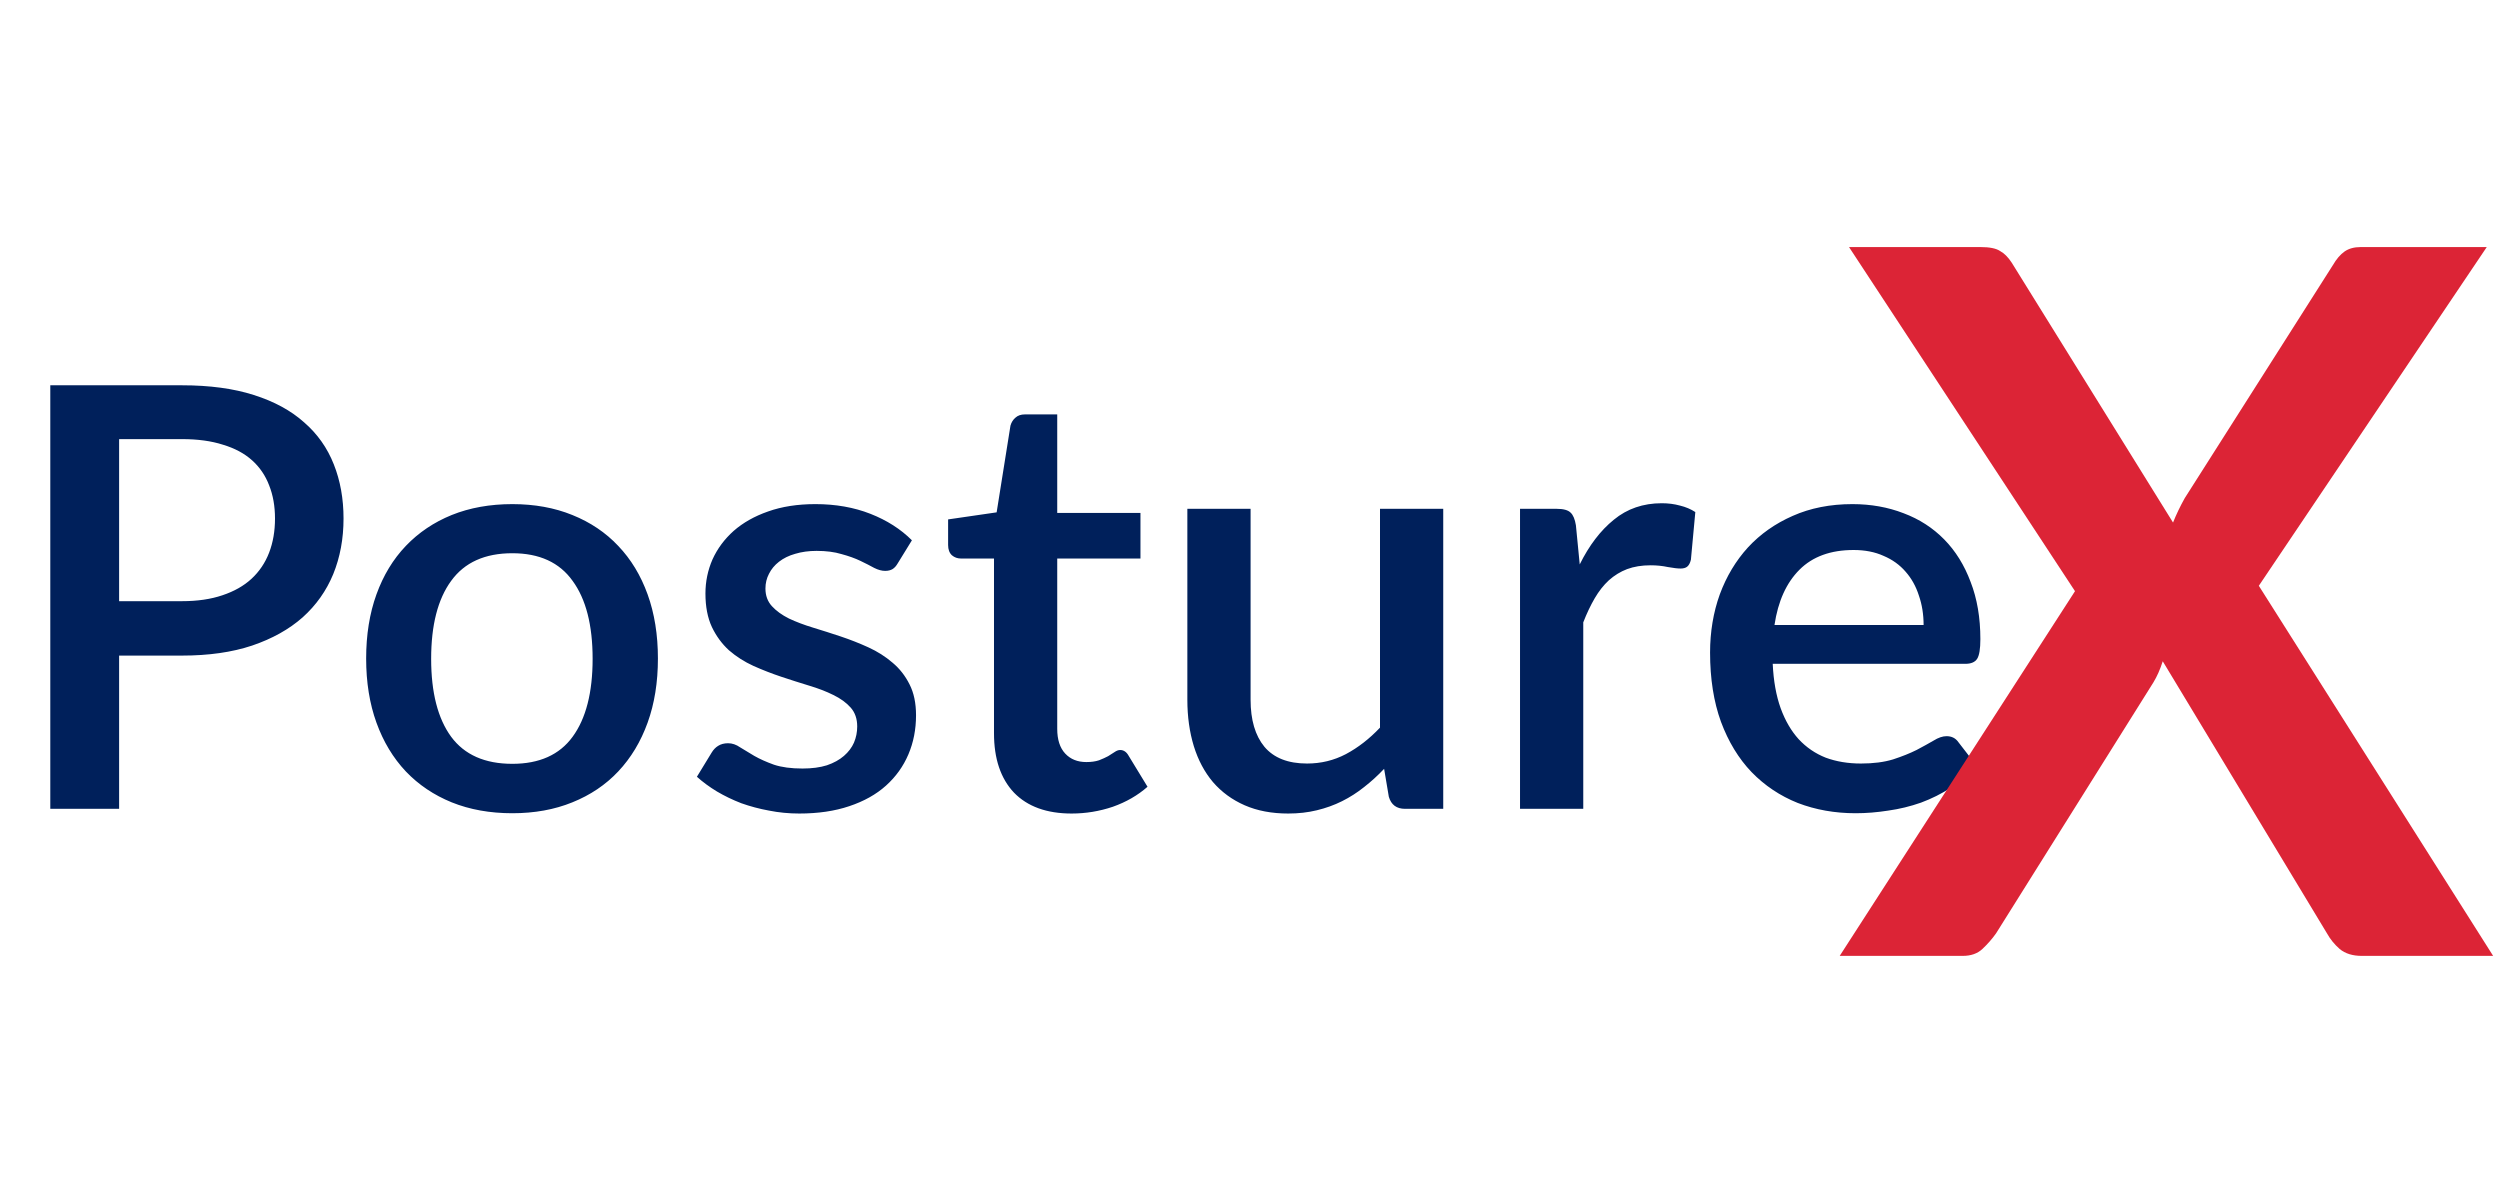
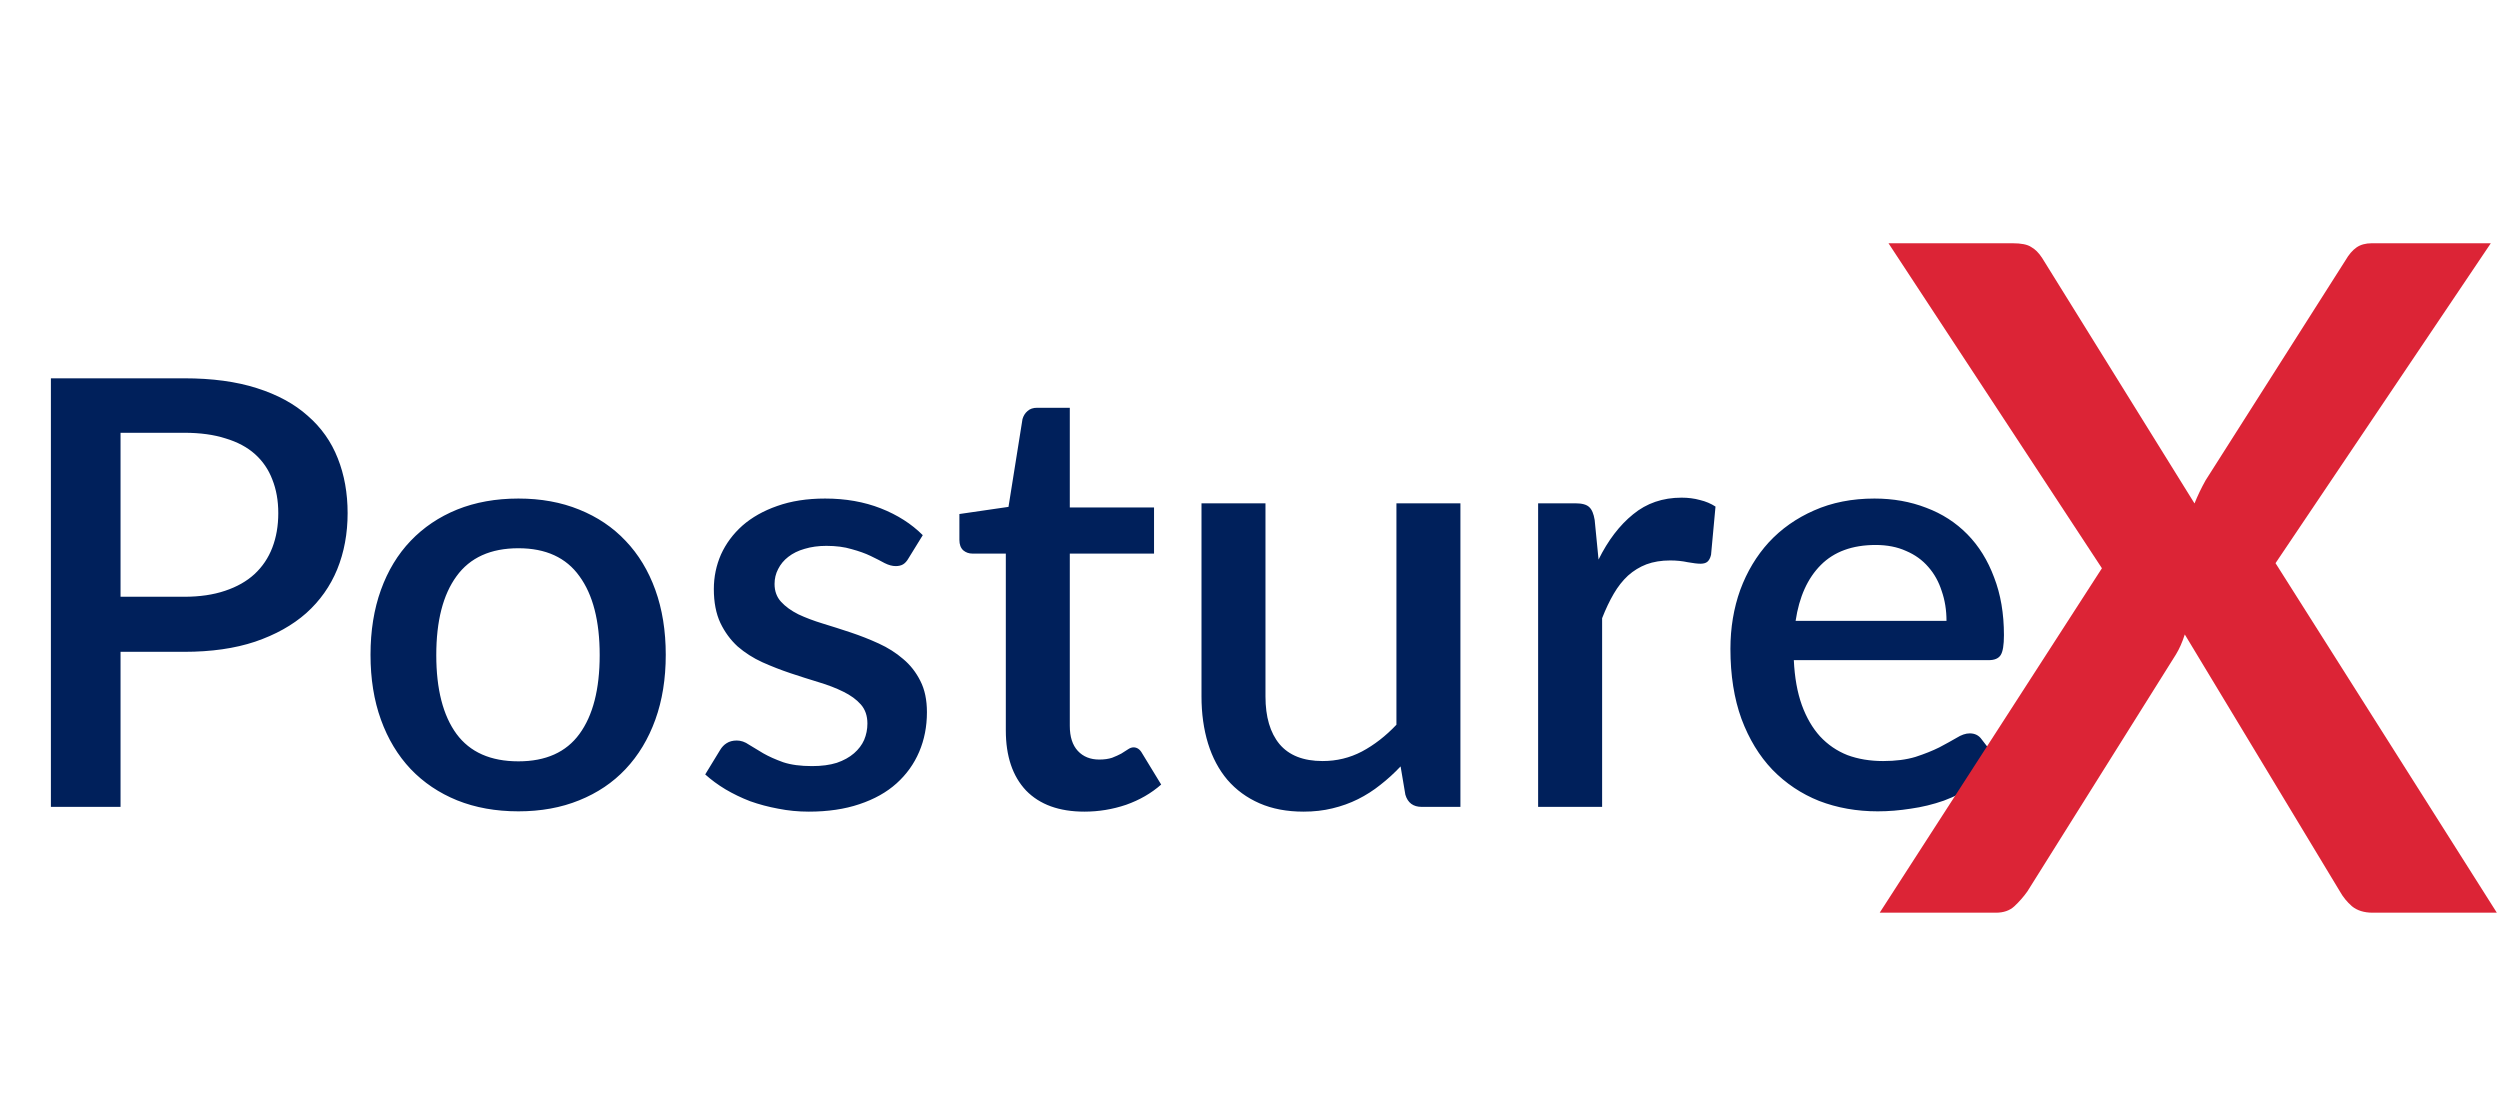
- <svg xmlns="http://www.w3.org/2000/svg" width="102" height="48" viewBox="0 0 102 48" fill="none">
-   <path d="M7.428 24.528C8.052 24.528 8.6 24.448 9.072 24.288C9.552 24.128 9.948 23.904 10.26 23.616C10.58 23.32 10.82 22.964 10.98 22.548C11.14 22.132 11.22 21.668 11.22 21.156C11.22 20.652 11.14 20.2 10.98 19.8C10.828 19.4 10.596 19.06 10.284 18.78C9.972 18.5 9.576 18.288 9.096 18.144C8.624 17.992 8.068 17.916 7.428 17.916H4.86V24.528H7.428ZM7.428 15.72C8.556 15.72 9.532 15.852 10.356 16.116C11.188 16.38 11.872 16.752 12.408 17.232C12.952 17.704 13.356 18.276 13.62 18.948C13.884 19.612 14.016 20.348 14.016 21.156C14.016 21.98 13.876 22.736 13.596 23.424C13.316 24.104 12.9 24.692 12.348 25.188C11.796 25.676 11.108 26.06 10.284 26.34C9.468 26.612 8.516 26.748 7.428 26.748H4.86V33H2.052V15.72H7.428ZM20.903 20.568C21.807 20.568 22.623 20.716 23.351 21.012C24.087 21.308 24.711 21.728 25.223 22.272C25.743 22.816 26.143 23.476 26.423 24.252C26.703 25.028 26.843 25.9 26.843 26.868C26.843 27.836 26.703 28.708 26.423 29.484C26.143 30.26 25.743 30.924 25.223 31.476C24.711 32.02 24.087 32.44 23.351 32.736C22.623 33.032 21.807 33.18 20.903 33.18C19.991 33.18 19.167 33.032 18.431 32.736C17.703 32.44 17.079 32.02 16.559 31.476C16.039 30.924 15.639 30.26 15.359 29.484C15.079 28.708 14.939 27.836 14.939 26.868C14.939 25.9 15.079 25.028 15.359 24.252C15.639 23.476 16.039 22.816 16.559 22.272C17.079 21.728 17.703 21.308 18.431 21.012C19.167 20.716 19.991 20.568 20.903 20.568ZM20.903 31.164C22.007 31.164 22.827 30.796 23.363 30.06C23.907 29.316 24.179 28.256 24.179 26.88C24.179 25.504 23.907 24.444 23.363 23.7C22.827 22.948 22.007 22.572 20.903 22.572C19.783 22.572 18.951 22.948 18.407 23.7C17.863 24.444 17.591 25.504 17.591 26.88C17.591 28.256 17.863 29.316 18.407 30.06C18.951 30.796 19.783 31.164 20.903 31.164ZM36.63 22.98C36.566 23.092 36.494 23.172 36.414 23.22C36.334 23.268 36.234 23.292 36.114 23.292C35.978 23.292 35.83 23.252 35.67 23.172C35.51 23.084 35.322 22.988 35.106 22.884C34.89 22.78 34.634 22.688 34.338 22.608C34.05 22.52 33.71 22.476 33.318 22.476C32.998 22.476 32.706 22.516 32.442 22.596C32.186 22.668 31.966 22.776 31.782 22.92C31.606 23.056 31.47 23.22 31.374 23.412C31.278 23.596 31.23 23.796 31.23 24.012C31.23 24.3 31.318 24.54 31.494 24.732C31.67 24.924 31.902 25.092 32.19 25.236C32.478 25.372 32.806 25.496 33.174 25.608C33.542 25.72 33.918 25.84 34.302 25.968C34.686 26.096 35.062 26.244 35.43 26.412C35.798 26.58 36.126 26.788 36.414 27.036C36.702 27.276 36.934 27.572 37.11 27.924C37.286 28.268 37.374 28.688 37.374 29.184C37.374 29.76 37.27 30.292 37.062 30.78C36.854 31.268 36.55 31.692 36.15 32.052C35.75 32.412 35.25 32.692 34.65 32.892C34.058 33.092 33.378 33.192 32.61 33.192C32.186 33.192 31.774 33.152 31.374 33.072C30.982 33 30.606 32.9 30.246 32.772C29.894 32.636 29.562 32.476 29.25 32.292C28.946 32.108 28.674 31.908 28.434 31.692L29.034 30.708C29.106 30.588 29.194 30.496 29.298 30.432C29.41 30.36 29.546 30.324 29.706 30.324C29.874 30.324 30.038 30.38 30.198 30.492C30.366 30.596 30.558 30.712 30.774 30.84C30.998 30.968 31.266 31.088 31.578 31.2C31.89 31.304 32.278 31.356 32.742 31.356C33.126 31.356 33.458 31.312 33.738 31.224C34.018 31.128 34.25 31 34.434 30.84C34.618 30.68 34.754 30.5 34.842 30.3C34.93 30.092 34.974 29.872 34.974 29.64C34.974 29.328 34.886 29.072 34.71 28.872C34.534 28.672 34.298 28.5 34.002 28.356C33.714 28.212 33.382 28.084 33.006 27.972C32.638 27.86 32.262 27.74 31.878 27.612C31.494 27.484 31.114 27.336 30.738 27.168C30.37 27 30.038 26.788 29.742 26.532C29.454 26.268 29.222 25.952 29.046 25.584C28.87 25.208 28.782 24.752 28.782 24.216C28.782 23.728 28.878 23.264 29.07 22.824C29.27 22.384 29.558 21.996 29.934 21.66C30.318 21.324 30.786 21.06 31.338 20.868C31.898 20.668 32.542 20.568 33.27 20.568C34.094 20.568 34.842 20.7 35.514 20.964C36.186 21.228 36.75 21.588 37.206 22.044L36.63 22.98ZM43.723 33.192C42.707 33.192 41.923 32.908 41.371 32.34C40.827 31.764 40.555 30.956 40.555 29.916V22.788H39.211C39.067 22.788 38.943 22.744 38.839 22.656C38.735 22.56 38.683 22.42 38.683 22.236V21.192L40.663 20.904L41.227 17.364C41.267 17.228 41.335 17.12 41.431 17.04C41.527 16.952 41.655 16.908 41.815 16.908H43.135V20.928H46.531V22.788H43.135V29.736C43.135 30.176 43.243 30.512 43.459 30.744C43.675 30.976 43.963 31.092 44.323 31.092C44.523 31.092 44.695 31.068 44.839 31.02C44.983 30.964 45.107 30.908 45.211 30.852C45.315 30.788 45.403 30.732 45.475 30.684C45.555 30.628 45.631 30.6 45.703 30.6C45.847 30.6 45.963 30.68 46.051 30.84L46.819 32.1C46.419 32.452 45.947 32.724 45.403 32.916C44.859 33.1 44.299 33.192 43.723 33.192ZM58.884 20.76V33H57.324C56.98 33 56.76 32.836 56.664 32.508L56.472 31.368C56.216 31.64 55.944 31.888 55.656 32.112C55.376 32.336 55.076 32.528 54.756 32.688C54.436 32.848 54.092 32.972 53.724 33.06C53.364 33.148 52.976 33.192 52.56 33.192C51.888 33.192 51.296 33.08 50.784 32.856C50.272 32.632 49.84 32.316 49.488 31.908C49.144 31.5 48.884 31.012 48.708 30.444C48.532 29.868 48.444 29.236 48.444 28.548V20.76H51.024V28.548C51.024 29.372 51.212 30.012 51.588 30.468C51.972 30.924 52.552 31.152 53.328 31.152C53.896 31.152 54.424 31.024 54.912 30.768C55.408 30.504 55.872 30.144 56.304 29.688V20.76H58.884ZM64.453 23.028C64.837 22.252 65.301 21.644 65.845 21.204C66.389 20.756 67.041 20.532 67.801 20.532C68.065 20.532 68.313 20.564 68.545 20.628C68.777 20.684 68.985 20.772 69.169 20.892L68.989 22.836C68.957 22.972 68.905 23.068 68.833 23.124C68.769 23.172 68.681 23.196 68.569 23.196C68.449 23.196 68.277 23.176 68.053 23.136C67.829 23.088 67.593 23.064 67.345 23.064C66.985 23.064 66.665 23.116 66.385 23.22C66.113 23.324 65.865 23.476 65.641 23.676C65.425 23.876 65.233 24.12 65.065 24.408C64.897 24.696 64.741 25.024 64.597 25.392V33H62.017V20.76H63.517C63.789 20.76 63.977 20.812 64.081 20.916C64.185 21.012 64.257 21.184 64.297 21.432L64.453 23.028ZM78.483 25.5C78.483 25.068 78.419 24.668 78.291 24.3C78.171 23.924 77.991 23.6 77.751 23.328C77.511 23.048 77.211 22.832 76.851 22.68C76.499 22.52 76.091 22.44 75.627 22.44C74.691 22.44 73.955 22.708 73.419 23.244C72.883 23.78 72.543 24.532 72.399 25.5H78.483ZM72.327 27.084C72.359 27.78 72.467 28.384 72.651 28.896C72.835 29.4 73.079 29.82 73.383 30.156C73.695 30.492 74.063 30.744 74.487 30.912C74.919 31.072 75.399 31.152 75.927 31.152C76.431 31.152 76.867 31.096 77.235 30.984C77.603 30.864 77.923 30.736 78.195 30.6C78.467 30.456 78.699 30.328 78.891 30.216C79.083 30.096 79.259 30.036 79.419 30.036C79.627 30.036 79.787 30.116 79.899 30.276L80.631 31.224C80.327 31.584 79.983 31.888 79.599 32.136C79.215 32.384 78.807 32.588 78.375 32.748C77.943 32.9 77.499 33.008 77.043 33.072C76.587 33.144 76.143 33.18 75.711 33.18C74.863 33.18 74.075 33.04 73.347 32.76C72.627 32.472 71.999 32.052 71.463 31.5C70.935 30.948 70.519 30.264 70.215 29.448C69.919 28.632 69.771 27.692 69.771 26.628C69.771 25.78 69.903 24.988 70.167 24.252C70.439 23.516 70.823 22.876 71.319 22.332C71.823 21.788 72.431 21.36 73.143 21.048C73.863 20.728 74.675 20.568 75.579 20.568C76.331 20.568 77.027 20.692 77.667 20.94C78.307 21.18 78.859 21.536 79.323 22.008C79.787 22.48 80.147 23.06 80.403 23.748C80.667 24.428 80.799 25.204 80.799 26.076C80.799 26.476 80.755 26.744 80.667 26.88C80.579 27.016 80.419 27.084 80.187 27.084H72.327Z" fill="#00205B" />
-   <path d="M101.72 39H96.36C95.987 39 95.687 38.907 95.46 38.72C95.247 38.533 95.073 38.32 94.94 38.08L88.24 26.98C88.133 27.313 88.007 27.6 87.86 27.84L81.44 38.08C81.28 38.307 81.093 38.52 80.88 38.72C80.68 38.907 80.413 39 80.08 39H75.06L84.66 24.12L75.44 10.08H80.8C81.173 10.08 81.44 10.133 81.6 10.24C81.773 10.333 81.933 10.493 82.08 10.72L88.66 21.32C88.793 20.987 88.953 20.653 89.14 20.32L95.18 10.82C95.327 10.567 95.487 10.38 95.66 10.26C95.833 10.14 96.053 10.08 96.32 10.08H101.46L92.16 23.9L101.72 39Z" fill="#DC2436" />
+ <svg xmlns="http://www.w3.org/2000/svg" width="189" height="84" viewBox="0 0 189 84" fill="none">
+   <path d="M13.928 45.115C15.098 45.115 16.125 44.965 17.01 44.665C17.91 44.365 18.652 43.945 19.238 43.405C19.837 42.85 20.288 42.182 20.587 41.403C20.887 40.623 21.038 39.752 21.038 38.792C21.038 37.847 20.887 37 20.587 36.25C20.302 35.5 19.867 34.862 19.282 34.337C18.698 33.812 17.955 33.415 17.055 33.145C16.17 32.86 15.127 32.718 13.928 32.718H9.113V45.115H13.928ZM13.928 28.6C16.043 28.6 17.872 28.848 19.418 29.343C20.977 29.837 22.26 30.535 23.265 31.435C24.285 32.32 25.043 33.392 25.538 34.653C26.032 35.898 26.28 37.278 26.28 38.792C26.28 40.337 26.017 41.755 25.492 43.045C24.968 44.32 24.188 45.422 23.152 46.352C22.117 47.267 20.828 47.987 19.282 48.513C17.753 49.023 15.967 49.278 13.928 49.278H9.113V61H3.848V28.6H13.928ZM39.193 37.69C40.888 37.69 42.418 37.968 43.783 38.523C45.163 39.078 46.333 39.865 47.293 40.885C48.268 41.905 49.018 43.142 49.543 44.597C50.068 46.053 50.331 47.688 50.331 49.502C50.331 51.318 50.068 52.953 49.543 54.407C49.018 55.862 48.268 57.108 47.293 58.142C46.333 59.163 45.163 59.95 43.783 60.505C42.418 61.06 40.888 61.337 39.193 61.337C37.483 61.337 35.938 61.06 34.558 60.505C33.193 59.95 32.023 59.163 31.048 58.142C30.073 57.108 29.323 55.862 28.798 54.407C28.273 52.953 28.011 51.318 28.011 49.502C28.011 47.688 28.273 46.053 28.798 44.597C29.323 43.142 30.073 41.905 31.048 40.885C32.023 39.865 33.193 39.078 34.558 38.523C35.938 37.968 37.483 37.69 39.193 37.69ZM39.193 57.557C41.263 57.557 42.801 56.867 43.806 55.487C44.826 54.093 45.336 52.105 45.336 49.525C45.336 46.945 44.826 44.958 43.806 43.562C42.801 42.153 41.263 41.447 39.193 41.447C37.093 41.447 35.533 42.153 34.513 43.562C33.493 44.958 32.983 46.945 32.983 49.525C32.983 52.105 33.493 54.093 34.513 55.487C35.533 56.867 37.093 57.557 39.193 57.557ZM68.681 42.212C68.561 42.422 68.426 42.572 68.276 42.663C68.126 42.752 67.939 42.797 67.714 42.797C67.459 42.797 67.181 42.722 66.881 42.572C66.581 42.407 66.229 42.227 65.824 42.032C65.419 41.837 64.939 41.665 64.384 41.515C63.844 41.35 63.206 41.267 62.471 41.267C61.871 41.267 61.324 41.343 60.829 41.492C60.349 41.627 59.936 41.83 59.591 42.1C59.261 42.355 59.006 42.663 58.826 43.023C58.646 43.367 58.556 43.742 58.556 44.148C58.556 44.688 58.721 45.138 59.051 45.498C59.381 45.858 59.816 46.172 60.356 46.443C60.896 46.697 61.511 46.93 62.201 47.14C62.891 47.35 63.596 47.575 64.316 47.815C65.036 48.055 65.741 48.333 66.431 48.648C67.121 48.962 67.736 49.352 68.276 49.818C68.816 50.267 69.251 50.822 69.581 51.483C69.911 52.127 70.076 52.915 70.076 53.845C70.076 54.925 69.881 55.922 69.491 56.837C69.101 57.752 68.531 58.547 67.781 59.222C67.031 59.898 66.094 60.422 64.969 60.797C63.859 61.172 62.584 61.36 61.144 61.36C60.349 61.36 59.576 61.285 58.826 61.135C58.091 61 57.386 60.812 56.711 60.572C56.051 60.318 55.429 60.017 54.844 59.672C54.274 59.328 53.764 58.953 53.314 58.547L54.439 56.703C54.574 56.477 54.739 56.305 54.934 56.185C55.144 56.05 55.399 55.983 55.699 55.983C56.014 55.983 56.321 56.087 56.621 56.297C56.936 56.492 57.296 56.71 57.701 56.95C58.121 57.19 58.624 57.415 59.209 57.625C59.794 57.82 60.521 57.917 61.391 57.917C62.111 57.917 62.734 57.835 63.259 57.67C63.784 57.49 64.219 57.25 64.564 56.95C64.909 56.65 65.164 56.312 65.329 55.938C65.494 55.547 65.576 55.135 65.576 54.7C65.576 54.115 65.411 53.635 65.081 53.26C64.751 52.885 64.309 52.562 63.754 52.292C63.214 52.023 62.591 51.782 61.886 51.572C61.196 51.362 60.491 51.138 59.771 50.898C59.051 50.657 58.339 50.38 57.634 50.065C56.944 49.75 56.321 49.352 55.766 48.873C55.226 48.377 54.791 47.785 54.461 47.095C54.131 46.39 53.966 45.535 53.966 44.53C53.966 43.615 54.146 42.745 54.506 41.92C54.881 41.095 55.421 40.367 56.126 39.737C56.846 39.108 57.724 38.612 58.759 38.252C59.809 37.877 61.016 37.69 62.381 37.69C63.926 37.69 65.329 37.938 66.589 38.432C67.849 38.928 68.906 39.602 69.761 40.458L68.681 42.212ZM81.98 61.36C80.075 61.36 78.605 60.828 77.57 59.763C76.55 58.682 76.04 57.167 76.04 55.218V41.852H73.52C73.25 41.852 73.017 41.77 72.822 41.605C72.627 41.425 72.53 41.163 72.53 40.818V38.86L76.242 38.32L77.3 31.683C77.375 31.427 77.502 31.225 77.682 31.075C77.862 30.91 78.102 30.828 78.402 30.828H80.877V38.365H87.245V41.852H80.877V54.88C80.877 55.705 81.08 56.335 81.485 56.77C81.89 57.205 82.43 57.422 83.105 57.422C83.48 57.422 83.802 57.377 84.072 57.288C84.342 57.182 84.575 57.078 84.77 56.972C84.965 56.852 85.13 56.748 85.265 56.657C85.415 56.553 85.557 56.5 85.692 56.5C85.962 56.5 86.18 56.65 86.345 56.95L87.785 59.312C87.035 59.972 86.15 60.483 85.13 60.843C84.11 61.188 83.06 61.36 81.98 61.36ZM110.408 38.05V61H107.483C106.838 61 106.425 60.693 106.245 60.078L105.885 57.94C105.405 58.45 104.895 58.915 104.355 59.335C103.83 59.755 103.268 60.115 102.668 60.415C102.068 60.715 101.423 60.947 100.733 61.112C100.058 61.278 99.33 61.36 98.55 61.36C97.29 61.36 96.18 61.15 95.22 60.73C94.26 60.31 93.45 59.718 92.79 58.953C92.145 58.188 91.658 57.273 91.328 56.208C90.998 55.127 90.833 53.943 90.833 52.653V38.05H95.67V52.653C95.67 54.197 96.023 55.398 96.728 56.252C97.448 57.108 98.535 57.535 99.99 57.535C101.055 57.535 102.045 57.295 102.96 56.815C103.89 56.32 104.76 55.645 105.57 54.79V38.05H110.408ZM120.85 42.303C121.57 40.847 122.44 39.708 123.46 38.883C124.48 38.042 125.702 37.623 127.127 37.623C127.622 37.623 128.087 37.682 128.522 37.803C128.957 37.907 129.347 38.072 129.692 38.297L129.355 41.943C129.295 42.197 129.197 42.377 129.062 42.483C128.942 42.572 128.777 42.617 128.567 42.617C128.342 42.617 128.02 42.58 127.6 42.505C127.18 42.415 126.737 42.37 126.272 42.37C125.597 42.37 124.997 42.468 124.472 42.663C123.962 42.858 123.497 43.142 123.077 43.517C122.672 43.892 122.312 44.35 121.997 44.89C121.682 45.43 121.39 46.045 121.12 46.735V61H116.282V38.05H119.095C119.605 38.05 119.957 38.148 120.152 38.343C120.347 38.523 120.482 38.845 120.557 39.31L120.85 42.303ZM147.155 46.938C147.155 46.127 147.035 45.377 146.795 44.688C146.57 43.983 146.233 43.375 145.783 42.865C145.333 42.34 144.77 41.935 144.095 41.65C143.435 41.35 142.67 41.2 141.8 41.2C140.045 41.2 138.665 41.703 137.66 42.708C136.655 43.712 136.018 45.123 135.748 46.938H147.155ZM135.613 49.907C135.673 51.212 135.875 52.345 136.22 53.305C136.565 54.25 137.023 55.038 137.593 55.667C138.178 56.297 138.868 56.77 139.663 57.085C140.473 57.385 141.373 57.535 142.363 57.535C143.308 57.535 144.125 57.43 144.815 57.22C145.505 56.995 146.105 56.755 146.615 56.5C147.125 56.23 147.56 55.99 147.92 55.78C148.28 55.555 148.61 55.443 148.91 55.443C149.3 55.443 149.6 55.593 149.81 55.892L151.183 57.67C150.613 58.345 149.968 58.915 149.248 59.38C148.528 59.845 147.763 60.227 146.953 60.528C146.143 60.812 145.31 61.015 144.455 61.135C143.6 61.27 142.768 61.337 141.958 61.337C140.368 61.337 138.89 61.075 137.525 60.55C136.175 60.01 134.998 59.222 133.993 58.188C133.003 57.153 132.223 55.87 131.653 54.34C131.098 52.81 130.82 51.047 130.82 49.053C130.82 47.462 131.068 45.977 131.563 44.597C132.073 43.218 132.793 42.017 133.723 40.998C134.668 39.977 135.808 39.175 137.143 38.59C138.493 37.99 140.015 37.69 141.71 37.69C143.12 37.69 144.425 37.922 145.625 38.388C146.825 38.837 147.86 39.505 148.73 40.39C149.6 41.275 150.275 42.362 150.755 43.653C151.25 44.928 151.498 46.383 151.498 48.017C151.498 48.767 151.415 49.27 151.25 49.525C151.085 49.78 150.785 49.907 150.35 49.907H135.613Z" fill="#00205B" />
+   <path d="M188.76 69H179.38C178.727 69 178.202 68.837 177.805 68.51C177.432 68.183 177.128 67.81 176.895 67.39L165.17 47.965C164.983 48.548 164.762 49.05 164.505 49.47L153.27 67.39C152.99 67.787 152.663 68.16 152.29 68.51C151.94 68.837 151.473 69 150.89 69H142.105L158.905 42.96L142.77 18.39H152.15C152.803 18.39 153.27 18.483 153.55 18.67C153.853 18.833 154.133 19.113 154.39 19.51L165.905 38.06C166.138 37.477 166.418 36.893 166.745 36.31L177.315 19.685C177.572 19.242 177.852 18.915 178.155 18.705C178.458 18.495 178.843 18.39 179.31 18.39H188.305L172.03 42.575L188.76 69Z" fill="#DC2436" />
</svg>
